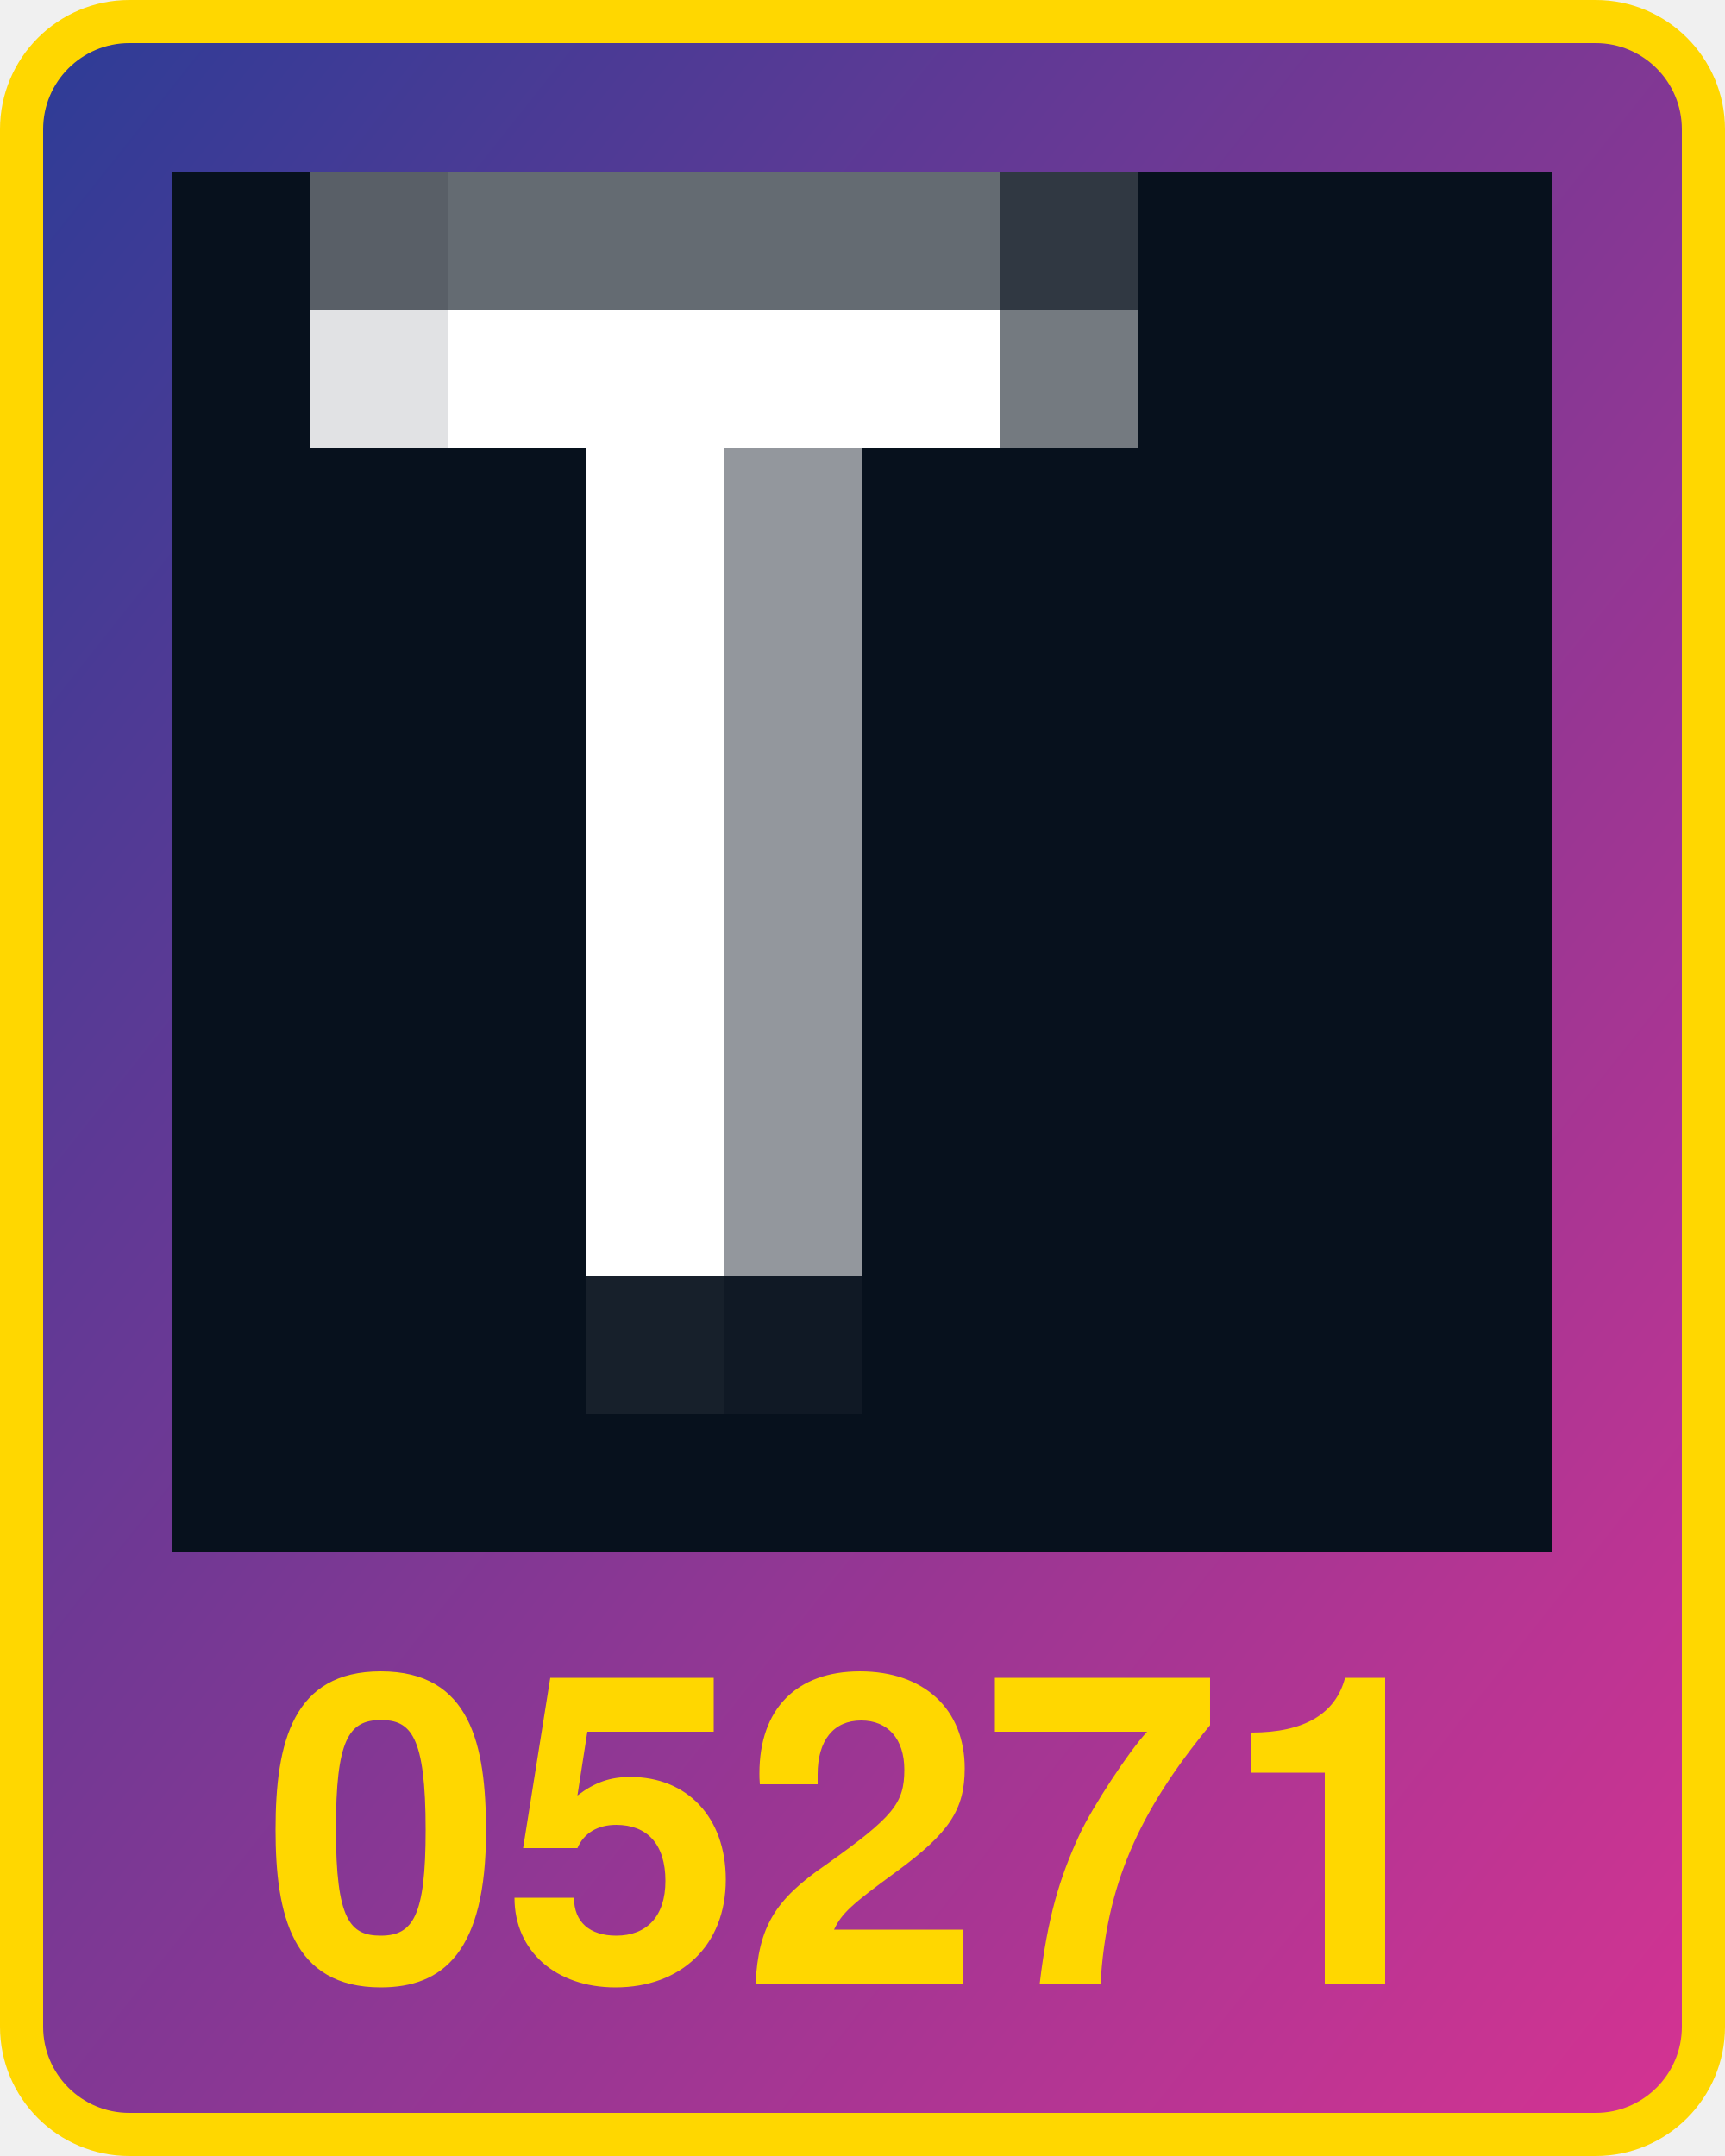
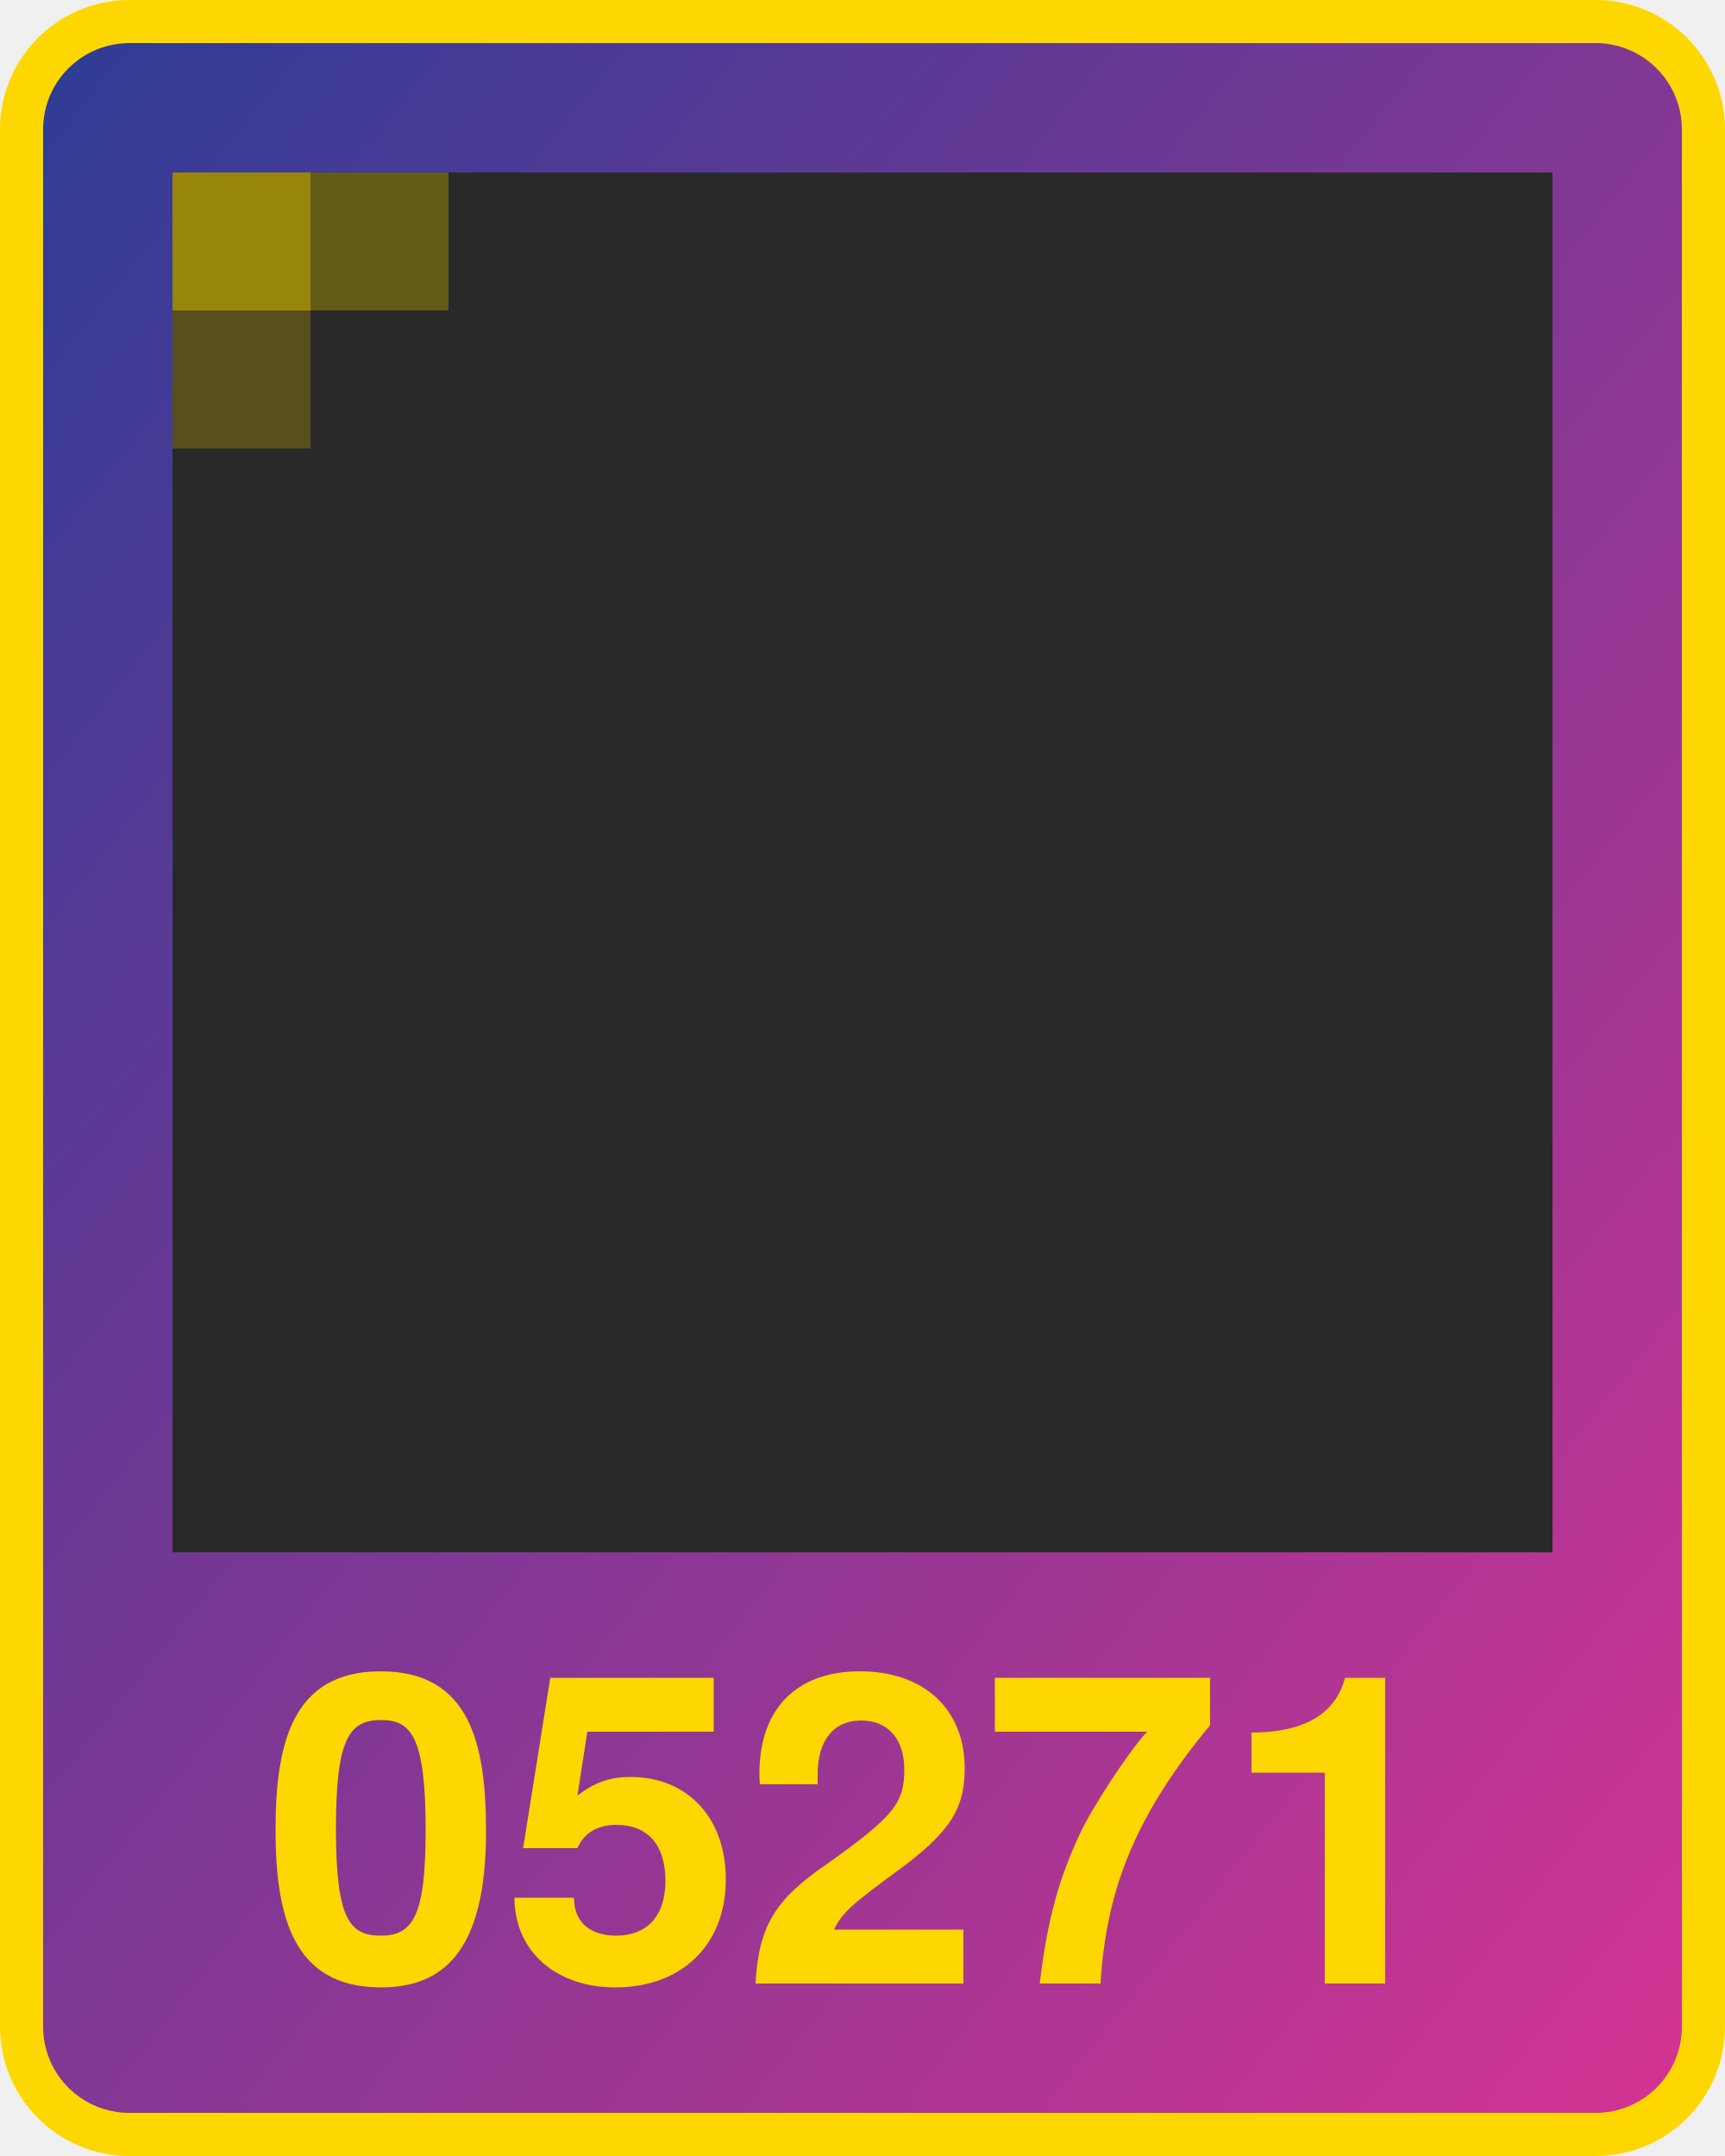
<svg xmlns="http://www.w3.org/2000/svg" width="800" height="1000">
  <defs>
    <linearGradient id="g" x1="0" x2="1" y1="0" y2="1">
      <stop offset="0%" stop-color="#2d3c96" />
      <stop offset="100%" stop-color="#d53392" />
    </linearGradient>
  </defs>
  <rect x="10" y="10" width="780" height="980" fill="url(#g)" rx="50" ry="50" stroke="gold" stroke-width="20" />
  <text x="400" y="920" width="780" text-anchor="middle" style="font:bold 200px 'Helvetica Neue';fill:gold">05271</text>
  <g transform="translate(80 80) scale(64)">
-     <rect x="0" y="0" width="1" height="1" fill="#07111d" />
-     <rect x="0" y="1" width="1" height="1" fill="#07111d" />
-     <rect x="0" y="2" width="1" height="1" fill="#07111d" />
-     <rect x="0" y="3" width="1" height="1" fill="#07111d" />
-     <rect x="0" y="4" width="1" height="1" fill="#07111d" />
-     <rect x="0" y="5" width="1" height="1" fill="#07111d" />
-     <rect x="0" y="6" width="1" height="1" fill="#07111d" />
-     <rect x="0" y="7" width="1" height="1" fill="#07111d" />
-     <rect x="0" y="8" width="1" height="1" fill="#07111d" />
-     <rect x="0" y="9" width="1" height="1" fill="#07111d" />
-     <rect x="1" y="0" width="1" height="1" fill="#595f67" />
-     <rect x="1" y="1" width="1" height="1" fill="#e1e2e4" />
-     <rect x="1" y="2" width="1" height="1" fill="#07111d" />
-     <rect x="1" y="3" width="1" height="1" fill="#07111d" />
-     <rect x="1" y="4" width="1" height="1" fill="#07111d" />
-     <rect x="1" y="5" width="1" height="1" fill="#07111d" />
-     <rect x="1" y="6" width="1" height="1" fill="#07111d" />
-     <rect x="1" y="7" width="1" height="1" fill="#07111d" />
-     <rect x="1" y="8" width="1" height="1" fill="#07111d" />
-     <rect x="1" y="9" width="1" height="1" fill="#07111d" />
-     <rect x="2" y="0" width="1" height="1" fill="#646b72" />
-     <rect x="2" y="1" width="1" height="1" fill="#ffffff" />
-     <rect x="2" y="2" width="1" height="1" fill="#07111d" />
-     <rect x="2" y="3" width="1" height="1" fill="#07111d" />
-     <rect x="2" y="4" width="1" height="1" fill="#07111d" />
-     <rect x="2" y="5" width="1" height="1" fill="#07111d" />
-     <rect x="2" y="6" width="1" height="1" fill="#07111d" />
-     <rect x="2" y="7" width="1" height="1" fill="#07111d" />
-     <rect x="2" y="8" width="1" height="1" fill="#07111d" />
-     <rect x="2" y="9" width="1" height="1" fill="#07111d" />
-     <rect x="3" y="0" width="1" height="1" fill="#646b72" />
-     <rect x="3" y="1" width="1" height="1" fill="#ffffff" />
-     <rect x="3" y="2" width="1" height="1" fill="#ffffff" />
-     <rect x="3" y="3" width="1" height="1" fill="#ffffff" />
-     <rect x="3" y="4" width="1" height="1" fill="#ffffff" />
-     <rect x="3" y="5" width="1" height="1" fill="#ffffff" />
-     <rect x="3" y="6" width="1" height="1" fill="#ffffff" />
-     <rect x="3" y="7" width="1" height="1" fill="#ffffff" />
-     <rect x="3" y="8" width="1" height="1" fill="#17202b" />
-     <rect x="3" y="9" width="1" height="1" fill="#07111d" />
-     <rect x="4" y="0" width="1" height="1" fill="#646b72" />
-     <rect x="4" y="1" width="1" height="1" fill="#ffffff" />
-     <rect x="4" y="2" width="1" height="1" fill="#93979d" />
-     <rect x="4" y="3" width="1" height="1" fill="#93979d" />
-     <rect x="4" y="4" width="1" height="1" fill="#93979d" />
-     <rect x="4" y="5" width="1" height="1" fill="#93979d" />
-     <rect x="4" y="6" width="1" height="1" fill="#93979d" />
-     <rect x="4" y="7" width="1" height="1" fill="#93979d" />
-     <rect x="4" y="8" width="1" height="1" fill="#101925" />
-     <rect x="4" y="9" width="1" height="1" fill="#07111d" />
-     <rect x="5" y="0" width="1" height="1" fill="#646b72" />
-     <rect x="5" y="1" width="1" height="1" fill="#ffffff" />
-     <rect x="5" y="2" width="1" height="1" fill="#07111d" />
-     <rect x="5" y="3" width="1" height="1" fill="#07111d" />
-     <rect x="5" y="4" width="1" height="1" fill="#07111d" />
-     <rect x="5" y="5" width="1" height="1" fill="#07111d" />
-     <rect x="5" y="6" width="1" height="1" fill="#07111d" />
-     <rect x="5" y="7" width="1" height="1" fill="#07111d" />
-     <rect x="5" y="8" width="1" height="1" fill="#07111d" />
-     <rect x="5" y="9" width="1" height="1" fill="#07111d" />
-     <rect x="6" y="0" width="1" height="1" fill="#303842" />
-     <rect x="6" y="1" width="1" height="1" fill="#747a80" />
-     <rect x="6" y="2" width="1" height="1" fill="#07111d" />
-     <rect x="6" y="3" width="1" height="1" fill="#07111d" />
-     <rect x="6" y="4" width="1" height="1" fill="#07111d" />
-     <rect x="6" y="5" width="1" height="1" fill="#07111d" />
-     <rect x="6" y="6" width="1" height="1" fill="#07111d" />
-     <rect x="6" y="7" width="1" height="1" fill="#07111d" />
-     <rect x="6" y="8" width="1" height="1" fill="#07111d" />
-     <rect x="6" y="9" width="1" height="1" fill="#07111d" />
-     <rect x="7" y="0" width="1" height="1" fill="#07111d" />
-     <rect x="7" y="1" width="1" height="1" fill="#07111d" />
-     <rect x="7" y="2" width="1" height="1" fill="#07111d" />
-     <rect x="7" y="3" width="1" height="1" fill="#07111d" />
-     <rect x="7" y="4" width="1" height="1" fill="#07111d" />
-     <rect x="7" y="5" width="1" height="1" fill="#07111d" />
-     <rect x="7" y="6" width="1" height="1" fill="#07111d" />
-     <rect x="7" y="7" width="1" height="1" fill="#07111d" />
-     <rect x="7" y="8" width="1" height="1" fill="#07111d" />
-     <rect x="7" y="9" width="1" height="1" fill="#07111d" />
-     <rect x="8" y="0" width="1" height="1" fill="#07111d" />
-     <rect x="8" y="1" width="1" height="1" fill="#07111d" />
-     <rect x="8" y="2" width="1" height="1" fill="#07111d" />
-     <rect x="8" y="3" width="1" height="1" fill="#07111d" />
-     <rect x="8" y="4" width="1" height="1" fill="#07111d" />
-     <rect x="8" y="5" width="1" height="1" fill="#07111d" />
-     <rect x="8" y="6" width="1" height="1" fill="#07111d" />
-     <rect x="8" y="7" width="1" height="1" fill="#07111d" />
-     <rect x="8" y="8" width="1" height="1" fill="#07111d" />
-     <rect x="8" y="9" width="1" height="1" fill="#07111d" />
-     <rect x="9" y="0" width="1" height="1" fill="#07111d" />
-     <rect x="9" y="1" width="1" height="1" fill="#07111d" />
-     <rect x="9" y="2" width="1" height="1" fill="#07111d" />
-     <rect x="9" y="3" width="1" height="1" fill="#07111d" />
-     <rect x="9" y="4" width="1" height="1" fill="#07111d" />
-     <rect x="9" y="5" width="1" height="1" fill="#07111d" />
-     <rect x="9" y="6" width="1" height="1" fill="#07111d" />
-     <rect x="9" y="7" width="1" height="1" fill="#07111d" />
-     <rect x="9" y="8" width="1" height="1" fill="#07111d" />
-     <rect x="9" y="9" width="1" height="1" fill="#07111d" />
+     <rect x="0" y="0" width="1" height="1" fill="#98860c" />
+     <rect x="0" y="1" width="1" height="1" fill="#57501d" />
+     <rect x="0" y="2" width="1" height="1" fill="#292929" />
+     <rect x="0" y="3" width="1" height="1" fill="#292929" />
+     <rect x="0" y="4" width="1" height="1" fill="#292929" />
+     <rect x="0" y="5" width="1" height="1" fill="#292929" />
+     <rect x="0" y="6" width="1" height="1" fill="#292929" />
+     <rect x="0" y="7" width="1" height="1" fill="#292929" />
+     <rect x="0" y="8" width="1" height="1" fill="#292929" />
+     <rect x="0" y="9" width="1" height="1" fill="#292929" />
+     <rect x="1" y="0" width="1" height="1" fill="#655b18" />
+     <rect x="1" y="1" width="1" height="1" fill="#292929" />
+     <rect x="1" y="2" width="1" height="1" fill="#292929" />
+     <rect x="1" y="3" width="1" height="1" fill="#292929" />
+     <rect x="1" y="4" width="1" height="1" fill="#292929" />
+     <rect x="1" y="5" width="1" height="1" fill="#292929" />
+     <rect x="1" y="6" width="1" height="1" fill="#292929" />
+     <rect x="1" y="7" width="1" height="1" fill="#292929" />
+     <rect x="1" y="8" width="1" height="1" fill="#292929" />
+     <rect x="1" y="9" width="1" height="1" fill="#292929" />
+     <rect x="2" y="0" width="1" height="1" fill="#292929" />
+     <rect x="2" y="1" width="1" height="1" fill="#292929" />
+     <rect x="2" y="2" width="1" height="1" fill="#292929" />
+     <rect x="2" y="3" width="1" height="1" fill="#292929" />
+     <rect x="2" y="4" width="1" height="1" fill="#292929" />
+     <rect x="2" y="5" width="1" height="1" fill="#292929" />
+     <rect x="2" y="6" width="1" height="1" fill="#292929" />
+     <rect x="2" y="7" width="1" height="1" fill="#292929" />
+     <rect x="2" y="8" width="1" height="1" fill="#292929" />
+     <rect x="2" y="9" width="1" height="1" fill="#292929" />
+     <rect x="3" y="0" width="1" height="1" fill="#292929" />
+     <rect x="3" y="1" width="1" height="1" fill="#292929" />
+     <rect x="3" y="2" width="1" height="1" fill="#292929" />
+     <rect x="3" y="3" width="1" height="1" fill="#292929" />
+     <rect x="3" y="4" width="1" height="1" fill="#292929" />
+     <rect x="3" y="5" width="1" height="1" fill="#292929" />
+     <rect x="3" y="6" width="1" height="1" fill="#292929" />
+     <rect x="3" y="7" width="1" height="1" fill="#292929" />
+     <rect x="3" y="8" width="1" height="1" fill="#292929" />
+     <rect x="3" y="9" width="1" height="1" fill="#292929" />
+     <rect x="4" y="0" width="1" height="1" fill="#292929" />
+     <rect x="4" y="1" width="1" height="1" fill="#292929" />
+     <rect x="4" y="2" width="1" height="1" fill="#292929" />
+     <rect x="4" y="3" width="1" height="1" fill="#292929" />
+     <rect x="4" y="4" width="1" height="1" fill="#292929" />
+     <rect x="4" y="5" width="1" height="1" fill="#292929" />
+     <rect x="4" y="6" width="1" height="1" fill="#292929" />
+     <rect x="4" y="7" width="1" height="1" fill="#292929" />
+     <rect x="4" y="8" width="1" height="1" fill="#292929" />
+     <rect x="4" y="9" width="1" height="1" fill="#292929" />
+     <rect x="5" y="0" width="1" height="1" fill="#292929" />
+     <rect x="5" y="1" width="1" height="1" fill="#292929" />
+     <rect x="5" y="2" width="1" height="1" fill="#292929" />
+     <rect x="5" y="3" width="1" height="1" fill="#292929" />
+     <rect x="5" y="4" width="1" height="1" fill="#292929" />
+     <rect x="5" y="5" width="1" height="1" fill="#292929" />
+     <rect x="5" y="6" width="1" height="1" fill="#292929" />
+     <rect x="5" y="7" width="1" height="1" fill="#292929" />
+     <rect x="5" y="8" width="1" height="1" fill="#292929" />
+     <rect x="5" y="9" width="1" height="1" fill="#292929" />
+     <rect x="6" y="0" width="1" height="1" fill="#292929" />
+     <rect x="6" y="1" width="1" height="1" fill="#292929" />
+     <rect x="6" y="2" width="1" height="1" fill="#292929" />
+     <rect x="6" y="3" width="1" height="1" fill="#292929" />
+     <rect x="6" y="4" width="1" height="1" fill="#292929" />
+     <rect x="6" y="5" width="1" height="1" fill="#292929" />
+     <rect x="6" y="6" width="1" height="1" fill="#292929" />
+     <rect x="6" y="7" width="1" height="1" fill="#292929" />
+     <rect x="6" y="8" width="1" height="1" fill="#292929" />
+     <rect x="6" y="9" width="1" height="1" fill="#292929" />
+     <rect x="7" y="0" width="1" height="1" fill="#292929" />
+     <rect x="7" y="1" width="1" height="1" fill="#292929" />
+     <rect x="7" y="2" width="1" height="1" fill="#292929" />
+     <rect x="7" y="3" width="1" height="1" fill="#292929" />
+     <rect x="7" y="4" width="1" height="1" fill="#292929" />
+     <rect x="7" y="5" width="1" height="1" fill="#292929" />
+     <rect x="7" y="6" width="1" height="1" fill="#292929" />
+     <rect x="7" y="7" width="1" height="1" fill="#292929" />
+     <rect x="7" y="8" width="1" height="1" fill="#292929" />
+     <rect x="7" y="9" width="1" height="1" fill="#292929" />
+     <rect x="8" y="0" width="1" height="1" fill="#292929" />
+     <rect x="8" y="1" width="1" height="1" fill="#292929" />
+     <rect x="8" y="2" width="1" height="1" fill="#292929" />
+     <rect x="8" y="3" width="1" height="1" fill="#292929" />
+     <rect x="8" y="4" width="1" height="1" fill="#292929" />
+     <rect x="8" y="5" width="1" height="1" fill="#292929" />
+     <rect x="8" y="6" width="1" height="1" fill="#292929" />
+     <rect x="8" y="7" width="1" height="1" fill="#292929" />
+     <rect x="8" y="8" width="1" height="1" fill="#292929" />
+     <rect x="8" y="9" width="1" height="1" fill="#292929" />
+     <rect x="9" y="0" width="1" height="1" fill="#292929" />
+     <rect x="9" y="1" width="1" height="1" fill="#292929" />
+     <rect x="9" y="2" width="1" height="1" fill="#292929" />
+     <rect x="9" y="3" width="1" height="1" fill="#292929" />
+     <rect x="9" y="4" width="1" height="1" fill="#292929" />
+     <rect x="9" y="5" width="1" height="1" fill="#292929" />
+     <rect x="9" y="6" width="1" height="1" fill="#292929" />
+     <rect x="9" y="7" width="1" height="1" fill="#292929" />
+     <rect x="9" y="8" width="1" height="1" fill="#292929" />
+     <rect x="9" y="9" width="1" height="1" fill="#292929" />
  </g>
</svg>
